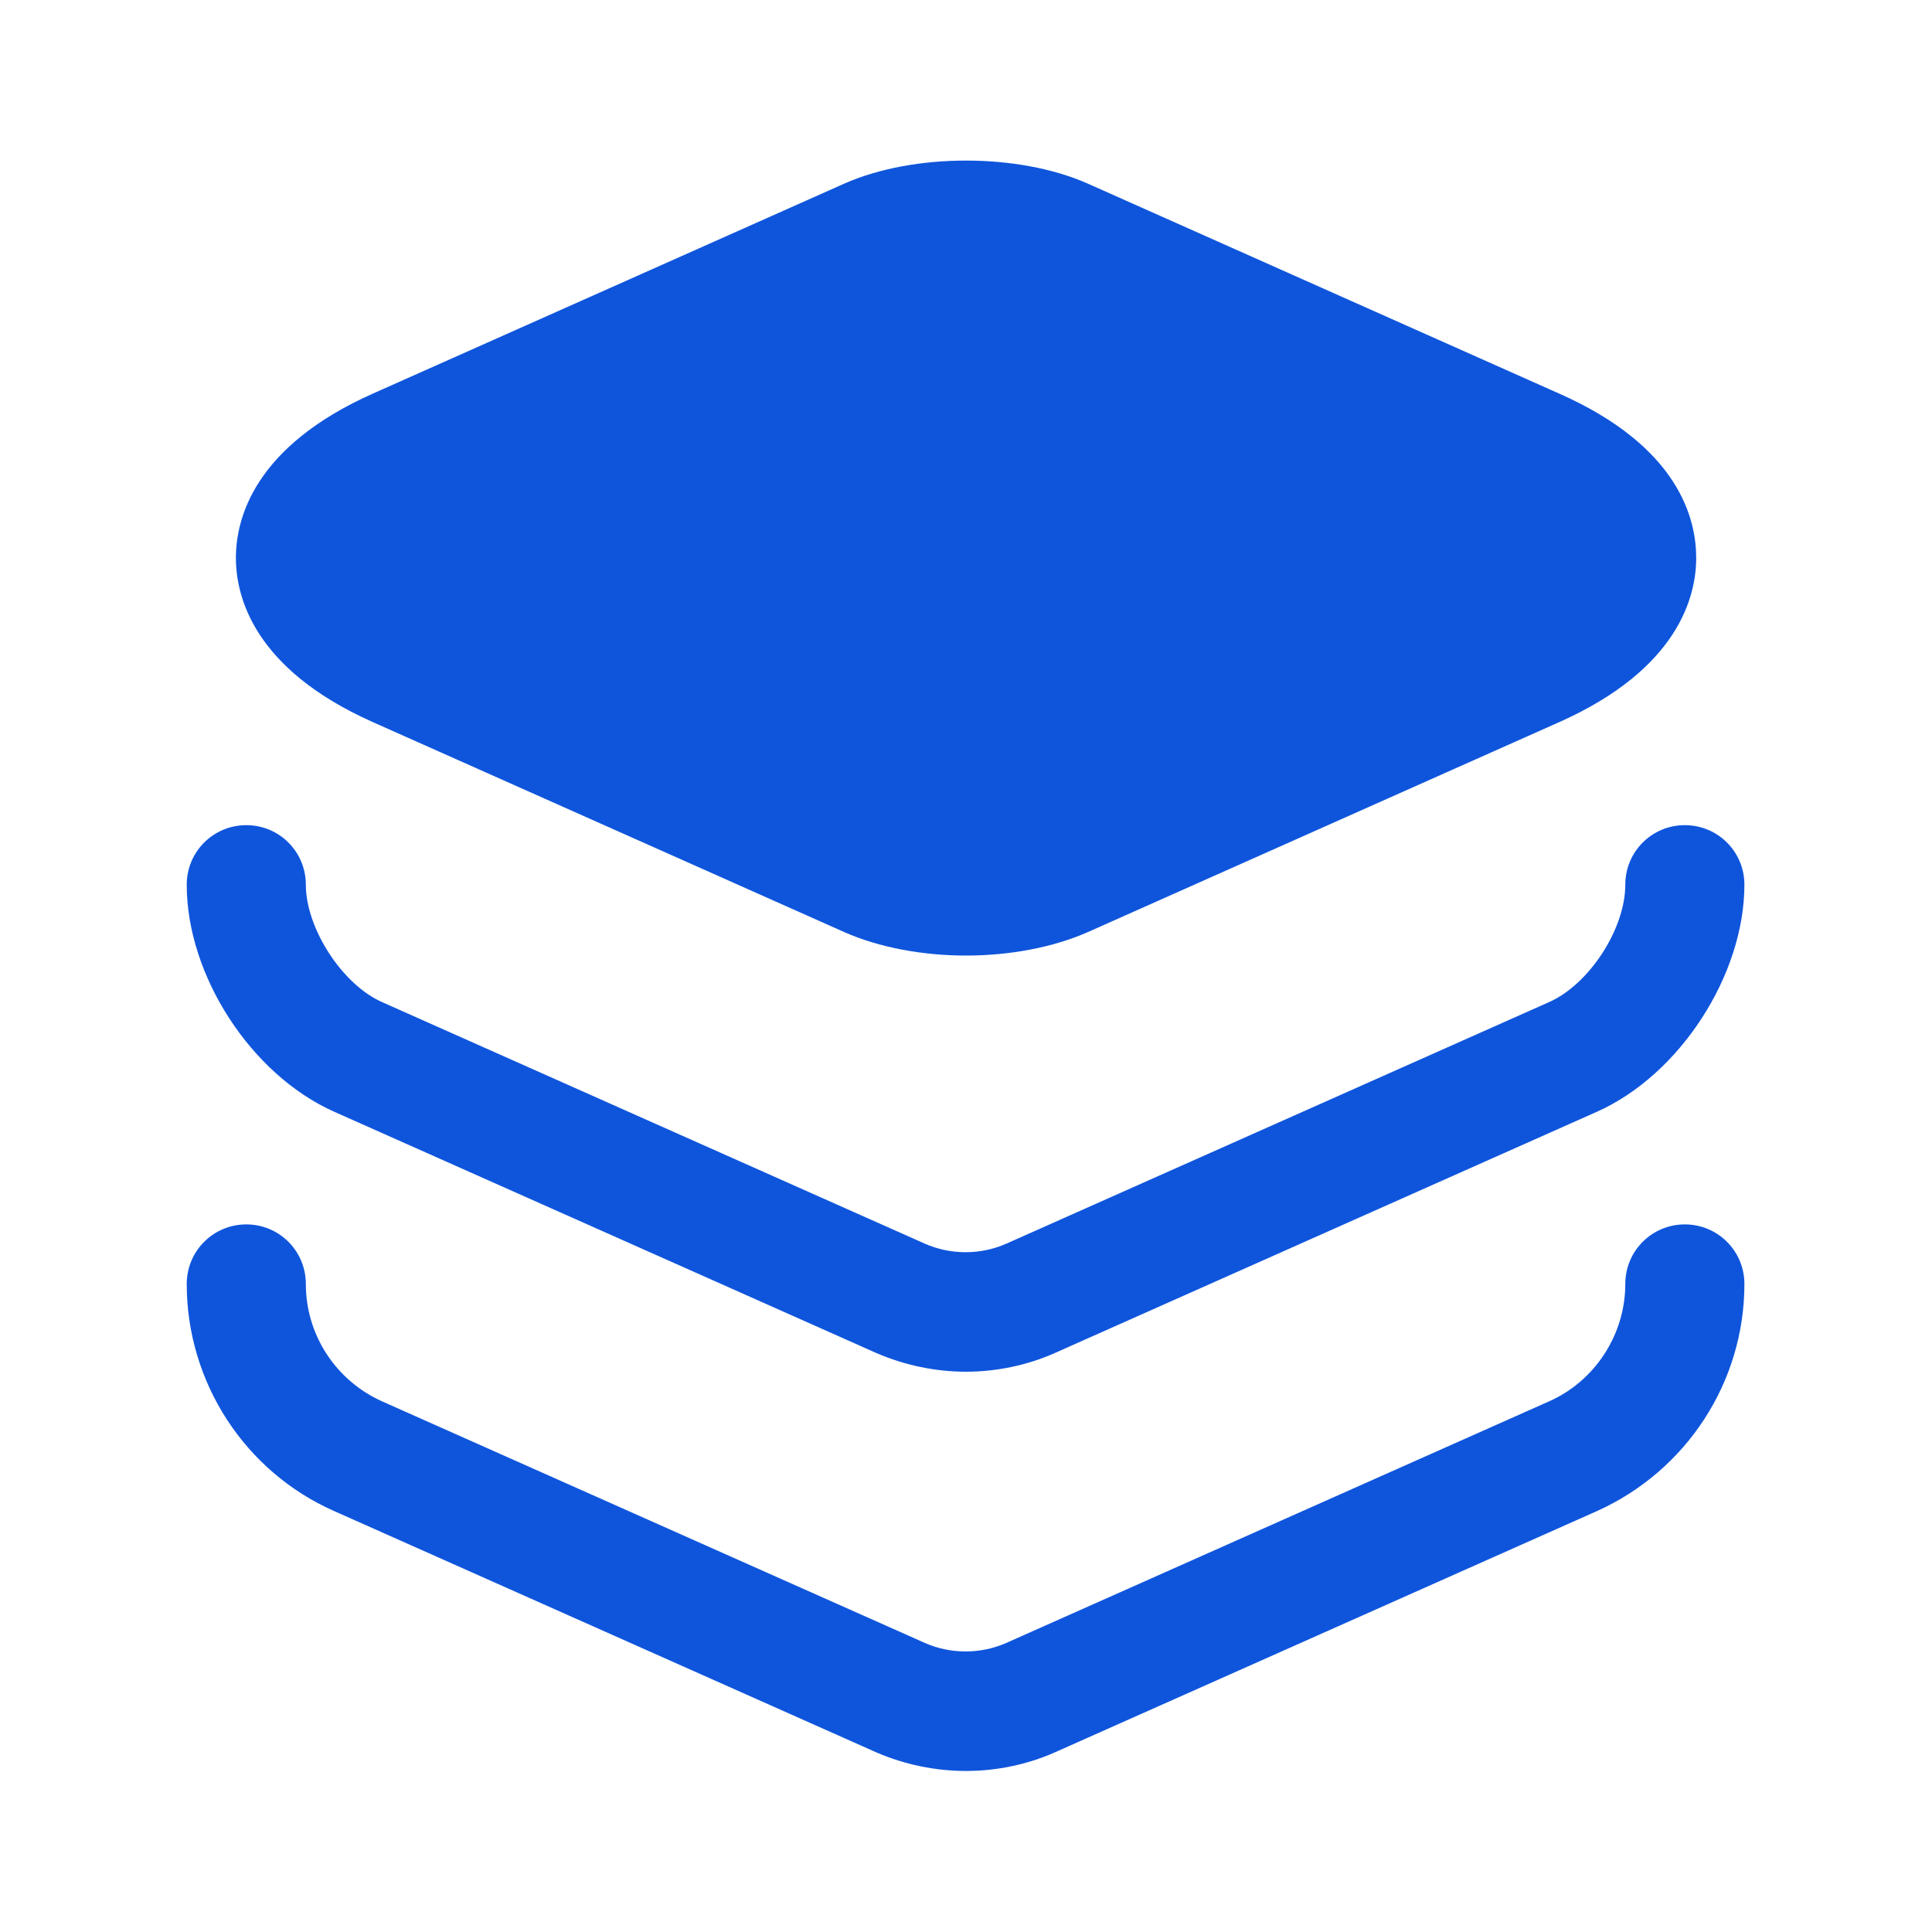
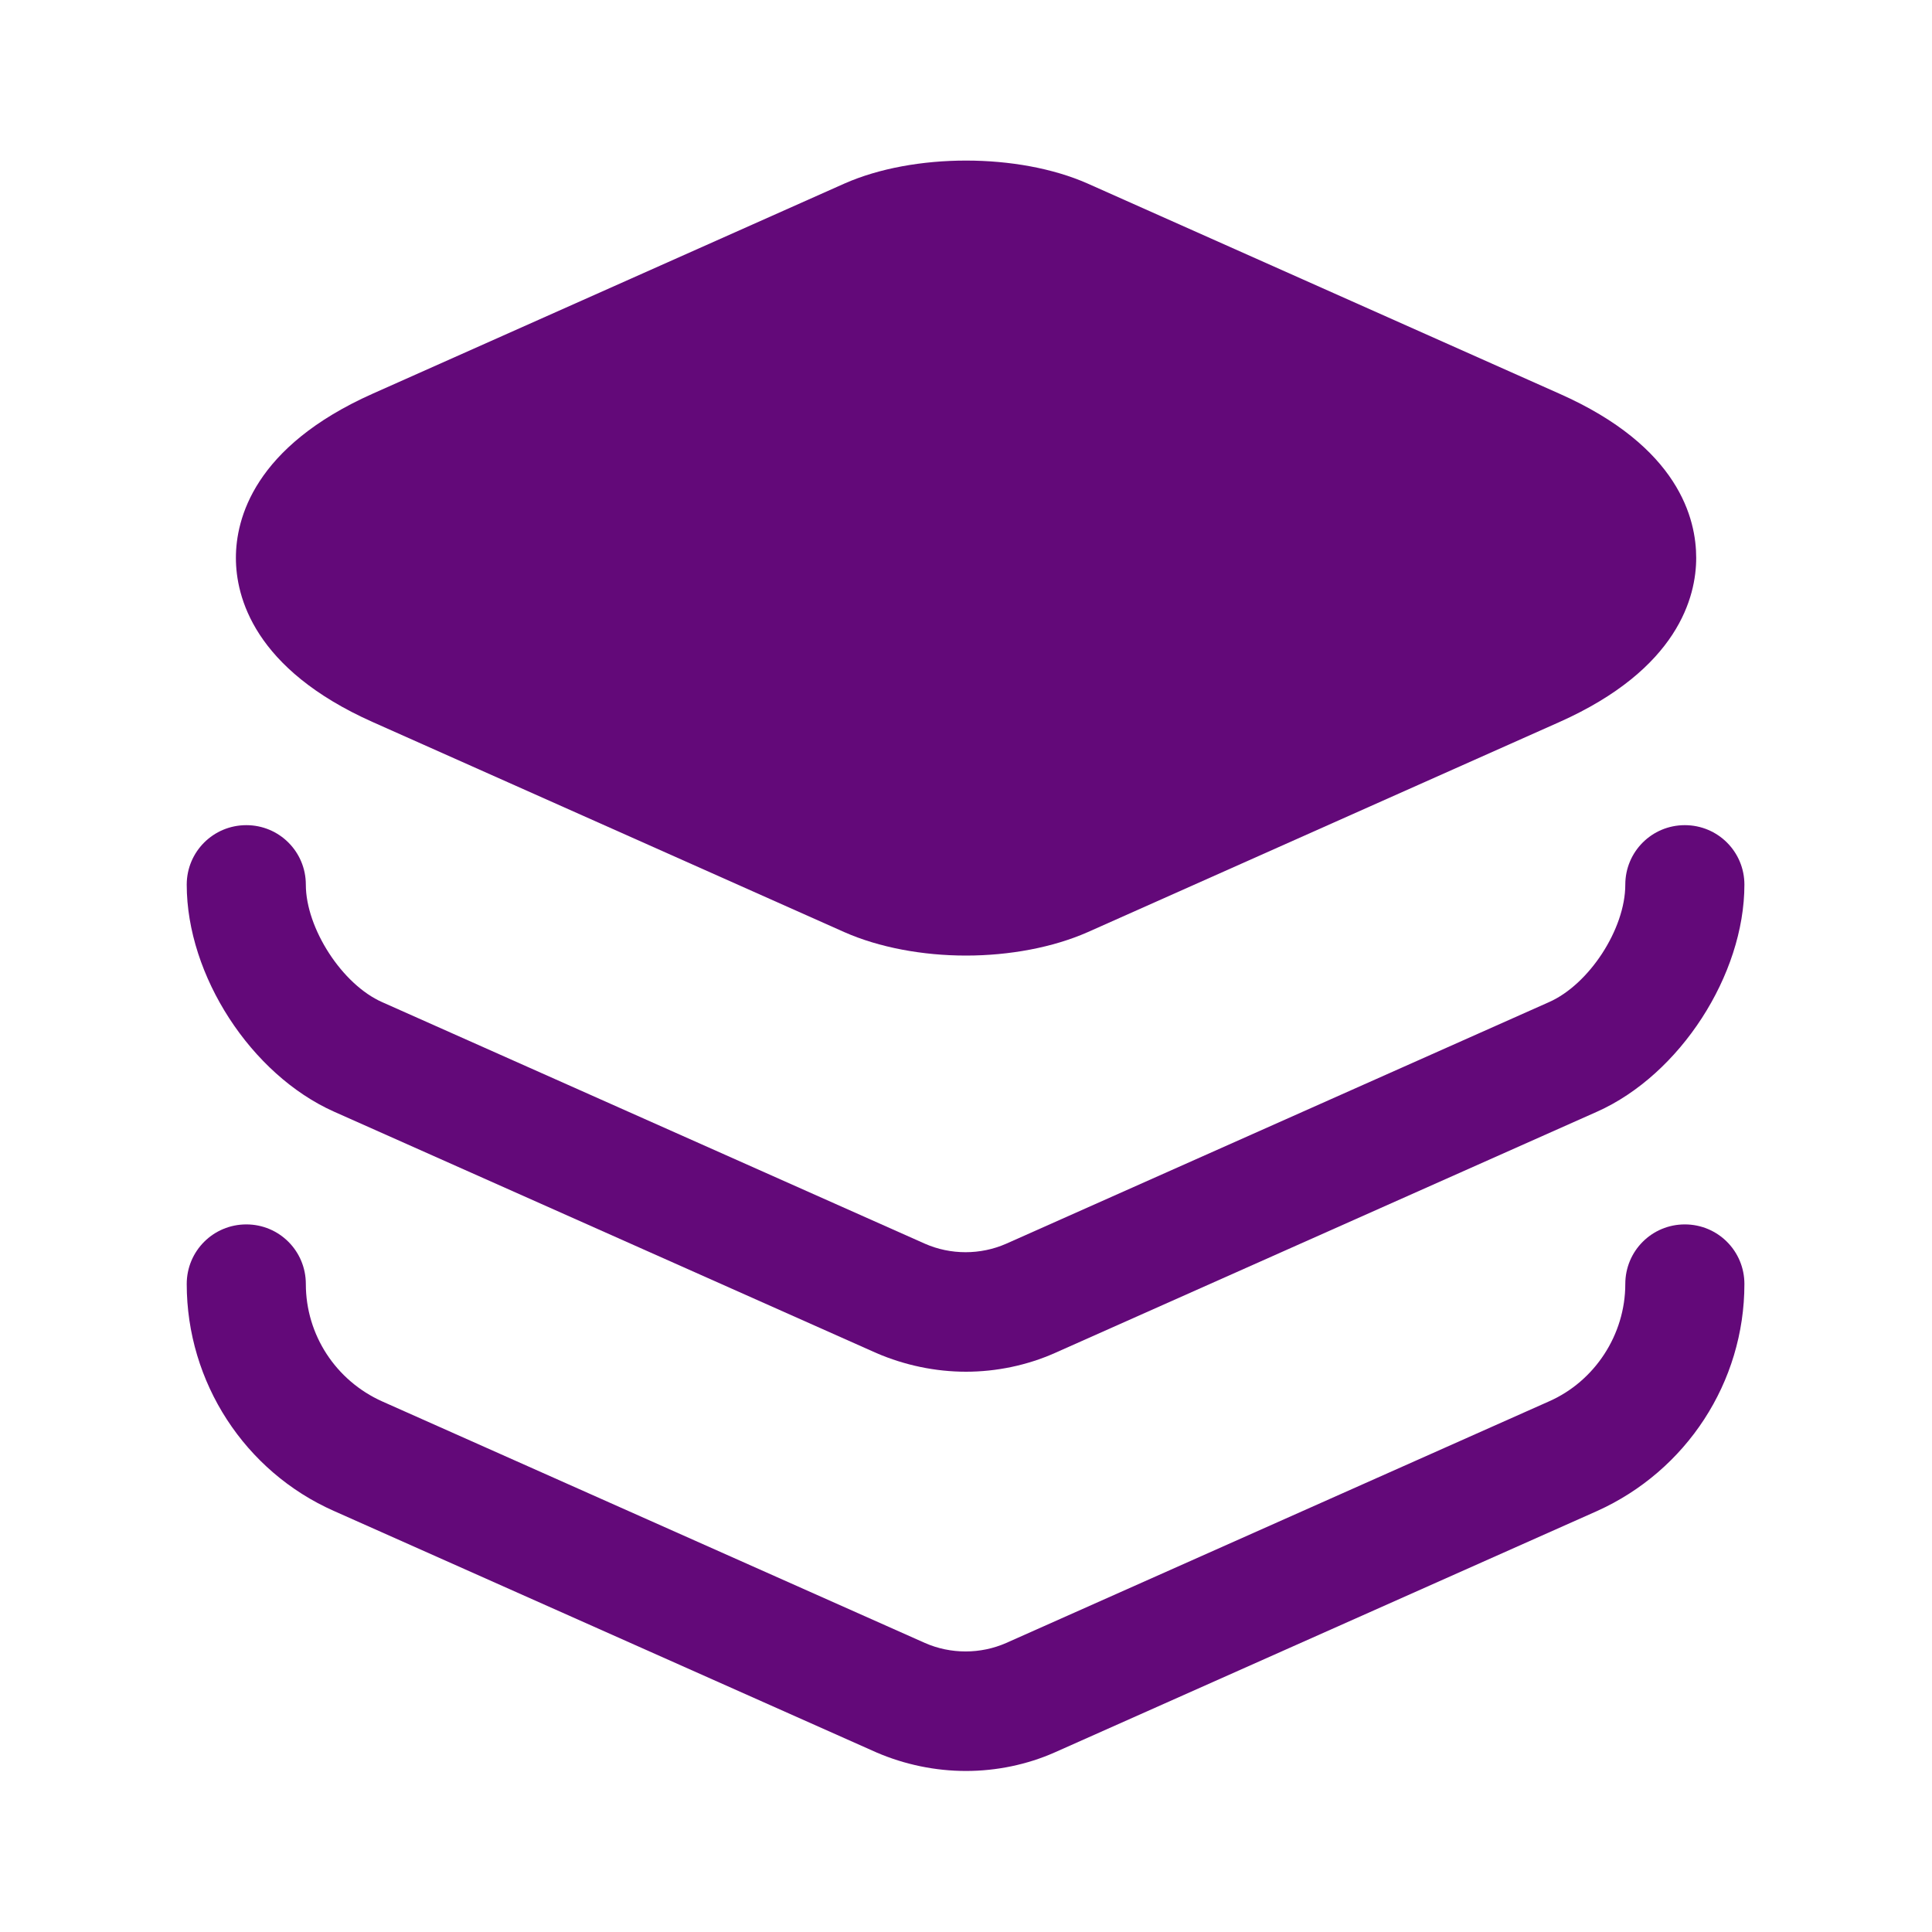
<svg xmlns="http://www.w3.org/2000/svg" width="20" height="20" viewBox="0 0 20 20" fill="none">
-   <path d="M16.142 4.075L11.259 1.9C10.542 1.583 9.459 1.583 8.742 1.9L3.859 4.075C2.625 4.625 2.442 5.375 2.442 5.775C2.442 6.175 2.625 6.925 3.859 7.475L8.742 9.65C9.1 9.808 9.55 9.892 10 9.892C10.45 9.892 10.9 9.808 11.259 9.65L16.142 7.475C17.375 6.925 17.559 6.175 17.559 5.775C17.559 5.375 17.384 4.625 16.142 4.075Z" fill="#0F55DC" />
-   <path d="M10 14.2C9.683 14.2 9.366 14.133 9.075 14.008L3.458 11.508C2.6 11.125 1.933 10.1 1.933 9.158C1.933 8.817 2.208 8.542 2.55 8.542C2.891 8.542 3.166 8.817 3.166 9.158C3.166 9.608 3.541 10.192 3.958 10.375L9.575 12.875C9.841 12.992 10.15 12.992 10.416 12.875L16.033 10.375C16.45 10.192 16.825 9.617 16.825 9.158C16.825 8.817 17.1 8.542 17.441 8.542C17.783 8.542 18.058 8.817 18.058 9.158C18.058 10.092 17.391 11.125 16.533 11.508L10.916 14.008C10.633 14.133 10.316 14.2 10 14.2Z" fill="#0F55DC" />
-   <path d="M10 18.333C9.683 18.333 9.366 18.267 9.075 18.142L3.458 15.642C2.533 15.233 1.933 14.308 1.933 13.292C1.933 12.95 2.208 12.675 2.55 12.675C2.891 12.675 3.166 12.95 3.166 13.292C3.166 13.817 3.475 14.292 3.958 14.508L9.575 17.008C9.841 17.125 10.15 17.125 10.416 17.008L16.033 14.508C16.508 14.3 16.825 13.817 16.825 13.292C16.825 12.95 17.1 12.675 17.441 12.675C17.783 12.675 18.058 12.95 18.058 13.292C18.058 14.308 17.458 15.225 16.533 15.642L10.916 18.142C10.633 18.267 10.316 18.333 10 18.333Z" fill="#0F55DC" />
+   <path d="M16.142 4.075L11.259 1.9C10.542 1.583 9.459 1.583 8.742 1.9L3.859 4.075C2.625 4.625 2.442 5.375 2.442 5.775C2.442 6.175 2.625 6.925 3.859 7.475L8.742 9.65C9.1 9.808 9.55 9.892 10 9.892C10.45 9.892 10.9 9.808 11.259 9.65L16.142 7.475C17.375 6.925 17.559 6.175 17.559 5.775C17.559 5.375 17.384 4.625 16.142 4.075Z" fill="#630979" />
+   <path d="M10 14.2C9.683 14.2 9.366 14.133 9.075 14.008L3.458 11.508C2.6 11.125 1.933 10.1 1.933 9.158C1.933 8.817 2.208 8.542 2.55 8.542C2.891 8.542 3.166 8.817 3.166 9.158C3.166 9.608 3.541 10.192 3.958 10.375L9.575 12.875C9.841 12.992 10.15 12.992 10.416 12.875L16.033 10.375C16.45 10.192 16.825 9.617 16.825 9.158C16.825 8.817 17.1 8.542 17.441 8.542C17.783 8.542 18.058 8.817 18.058 9.158C18.058 10.092 17.391 11.125 16.533 11.508L10.916 14.008C10.633 14.133 10.316 14.2 10 14.2Z" fill="#630979" />
+   <path d="M10 18.333C9.683 18.333 9.366 18.267 9.075 18.142L3.458 15.642C2.533 15.233 1.933 14.308 1.933 13.292C1.933 12.95 2.208 12.675 2.55 12.675C2.891 12.675 3.166 12.95 3.166 13.292C3.166 13.817 3.475 14.292 3.958 14.508L9.575 17.008C9.841 17.125 10.15 17.125 10.416 17.008L16.033 14.508C16.508 14.3 16.825 13.817 16.825 13.292C16.825 12.95 17.1 12.675 17.441 12.675C17.783 12.675 18.058 12.95 18.058 13.292C18.058 14.308 17.458 15.225 16.533 15.642L10.916 18.142C10.633 18.267 10.316 18.333 10 18.333Z" fill="#630979" />
</svg>
